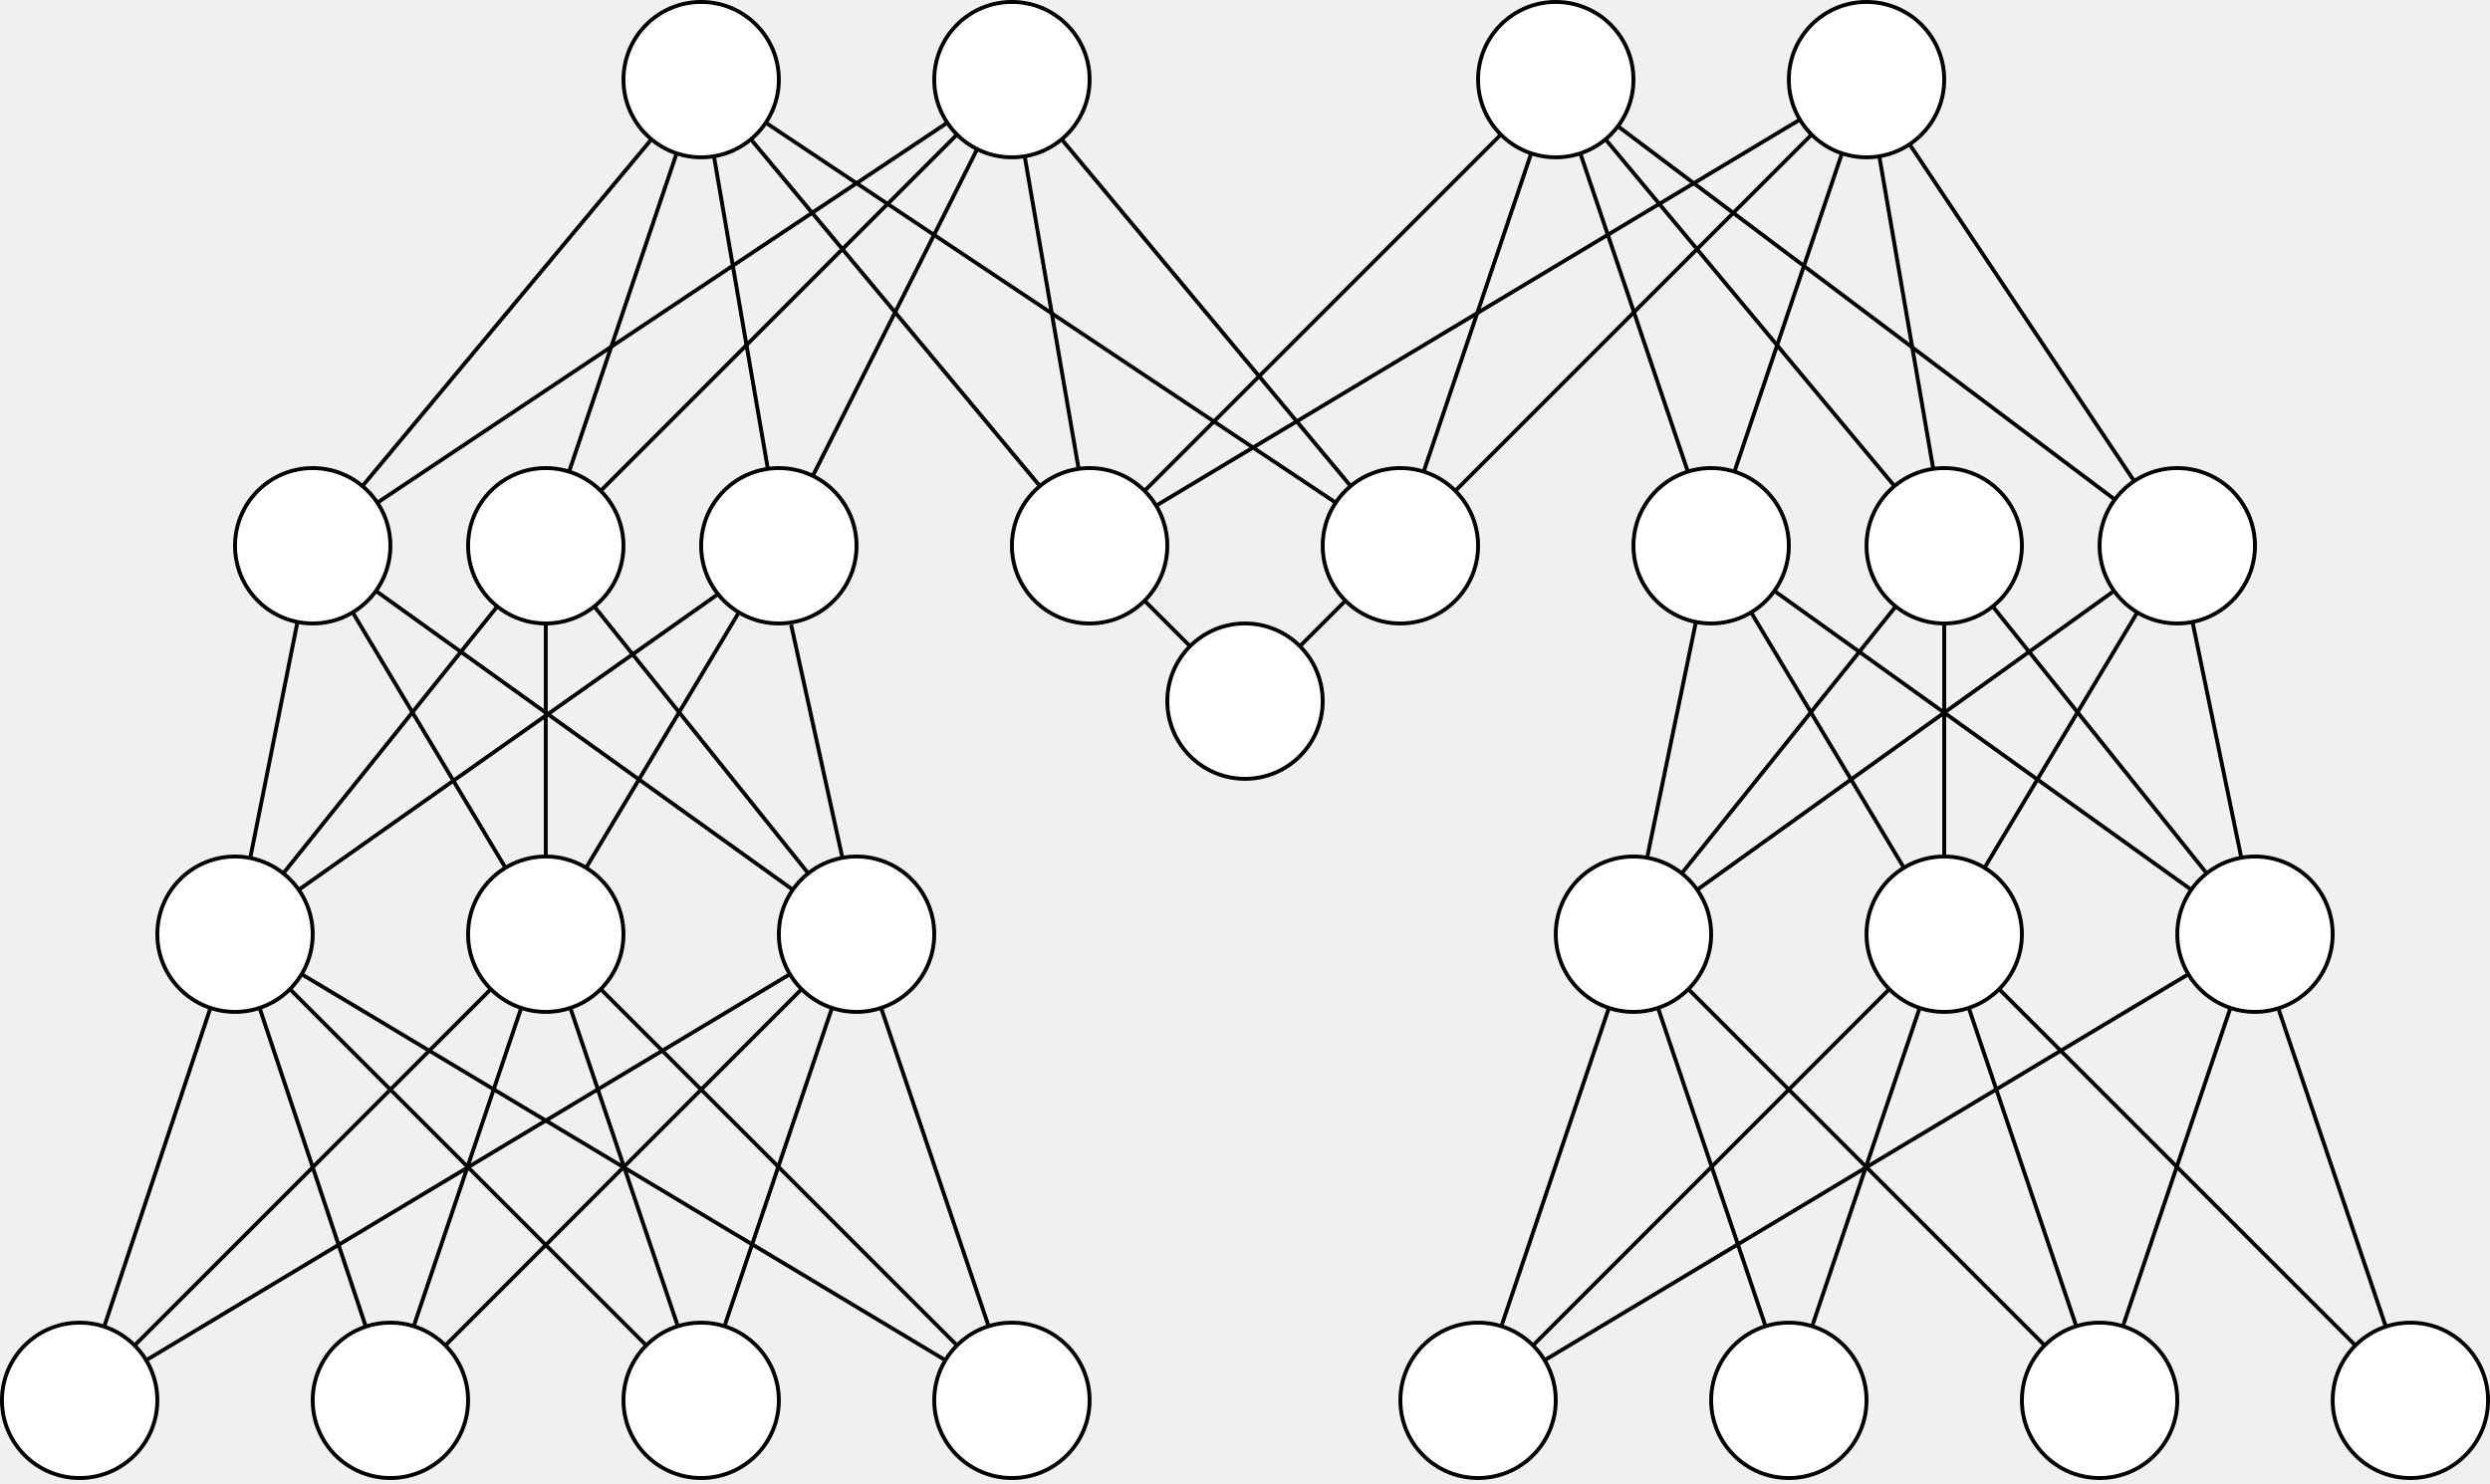
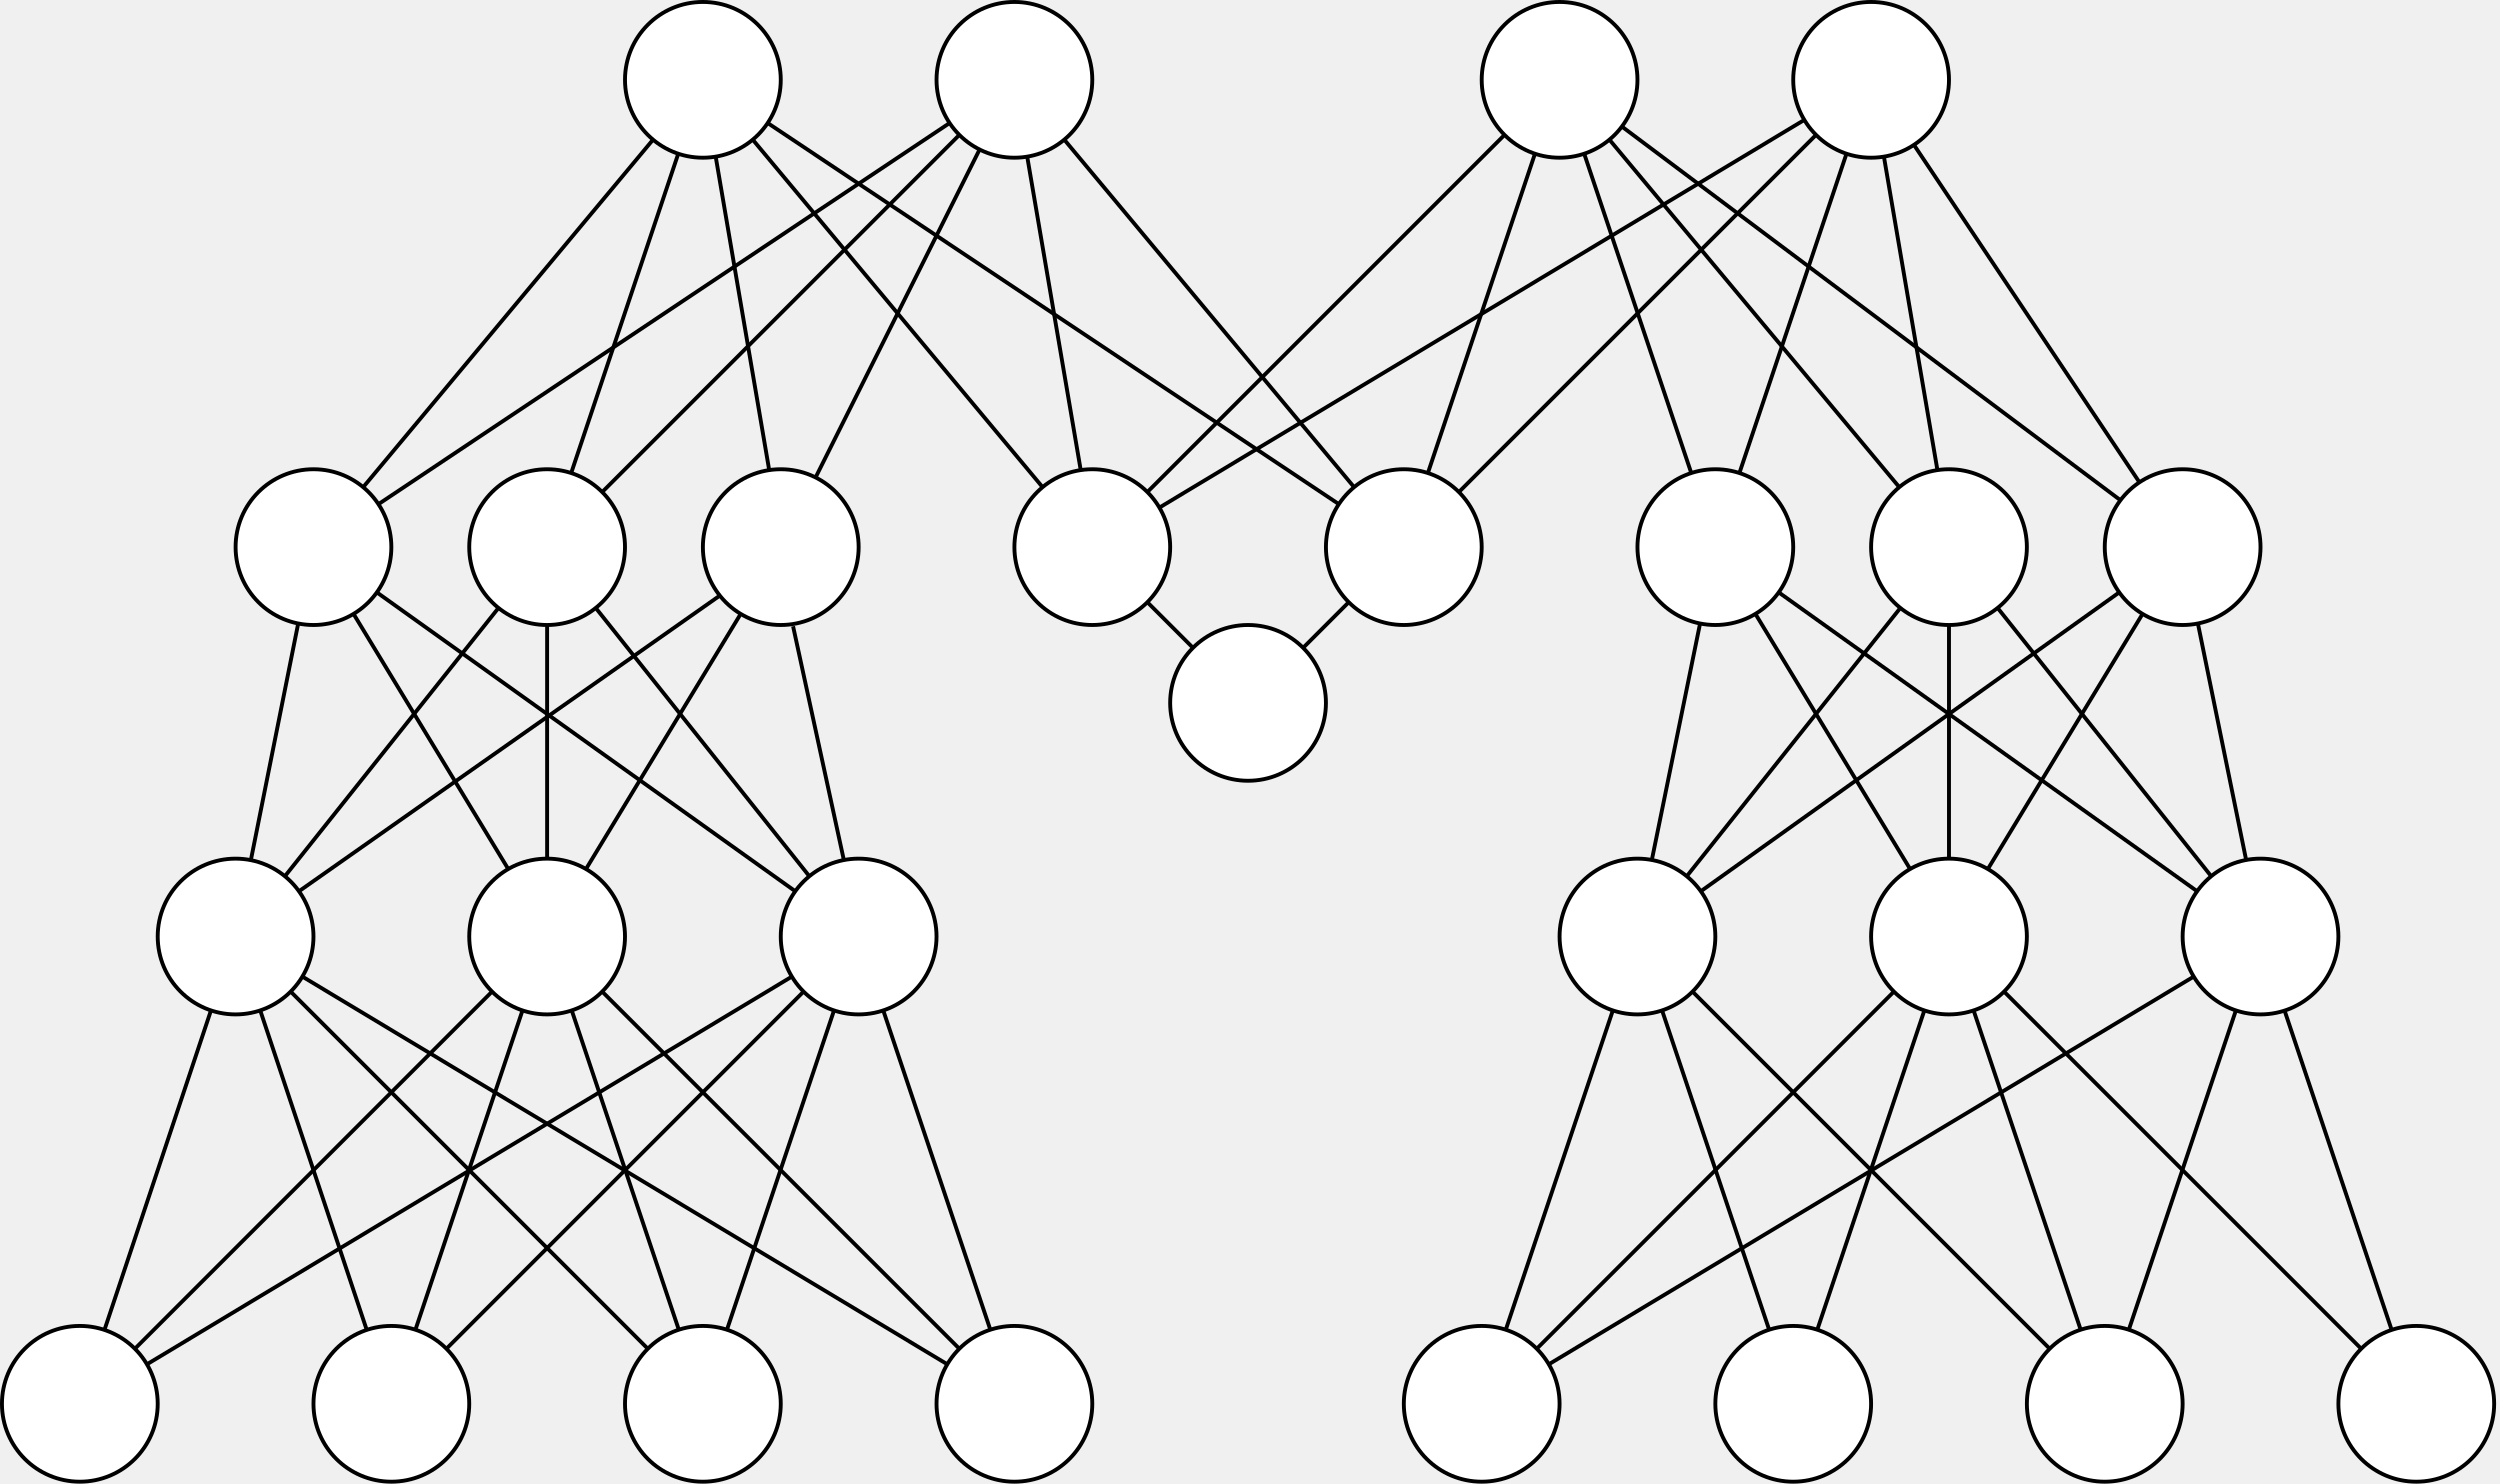
- <svg xmlns="http://www.w3.org/2000/svg" version="1.1" width="641px" height="382px" viewBox="-0.5 -0.5 641 382" content="&lt;mxfile host=&quot;app.diagrams.net&quot; modified=&quot;2021-03-20T19:31:22.409Z&quot; agent=&quot;5.0 (X11; Linux x86_64) AppleWebKit/537.36 (KHTML, like Gecko) Chrome/89.0.439.90 Safari/537.36&quot; etag=&quot;t4Oa7EZBfvTMgJmhnPsW&quot; version=&quot;14.4.9&quot; type=&quot;github&quot;&gt;&lt;diagram id=&quot;R4A51FsJIPEPxxZOtgQd&quot; name=&quot;Page-1&quot;&gt;7Z1Lb9s4EIB/TY4biJSox3GbbLuHLRAgC+z2KNhMLNSxDEXxY3/9yjVpS6OmntKSZiT0FJNWKGk+znBm+PCNf/ey+1Sk68XnfK6XN9Kb7278+xspfSG96s+hZn+sEVFoap6LbG7qzhWP2X/aVNrL3rK5fm1cWOb5sszWzcpZvlrpWdmoS4si3zYve8qXzbuu02fdqnicpct27T/ZvFyY2tDzzl/8qbPnhbl1Yr94Se3FpuJ1kc7zba3K/+PGvyvyvDx+etnd6eVBelYux//7+M63pwcr9KrE/MPT7GFffPxbf/1rLzb72f2m/Fr8po6tbNLlm3lh87Dl3kqgaqUSdlX4sF1kpX5cp7PDN9sKeFW3KF+WVUlUH9PX9ZHAU7bT1U0/tJ/QPPRGF6Xe1arME3/S+Ysui311ifn2JGfTf3xlytszjMBULWoYbF1q8D+fWj5LqPpghPQTAgsRAlvNfz/0vKq0yle6KSS9y8p/q8/erTKlL43S/eHFPVvY1woPusiqd9CFqXtXuq/5WzHTP3gH6RtFSotnXf7gQt9IUc8bStKmVaOhvkPD1hV6mZbZpqla30Nk7vCQZ9W7nTuD3+wMygeUj29u/quuCrChuNlQEIOGjpJpNfStx5xe270TRVd2oivQSyR6EbNCH4mO0J/GHyL0MR16D4s+4YU+6Qh9HNCiT+jQW89pbOgBMZW4an18oQ/1jN5aLwr22MGemcVXXkfsVWuwV8Oyt04vZ/a89L479go0BOOCvtnLK9lXyIt9LV44FL80i+eI4VtpXy91GDNgHUdmMQPUfueu1Ao+hu5KPp0ZQQcNzMzIZNgHdOzRUQMv9yEMu3IdYeQ5NHtMio6YPTObPx3212Ybr2CPDRmZse8uZIRph6HZEyYJ0ekCXjZ/OuwxWUJO0zIB9bSMwCTXSCUGsxDUErODO1+JQW2OqCWGSeRQSiyS3CQmmUtMQU+RXGKYKJ9SYgGMqckldm1szCbFZj3pyy63aZGJ26WA2QkiR7fr1JdsQ3JYt0vShdrW4xsb+5Yj6Mo+VMTs6UJtNHv1C30v6OkibRu2jA09DGZc0Uc+MXq65Tho9Nws/mTY063HQXt6vNR+Mo6elT/bKKslaepskc8996FAtoh8obgvmUsMzpLRS+zaFQ71SD5K6rG8uPW8eNhoHj++S1ZGPurKrY+I3Xq/w8SQ8BrdybuNhRi2O+GTQ7y6E7TL7j5DQtydxpAc4sU+7MpfDKn9RUxyiNNcmfSpx3JMToXTXBm9xOhSEda5v2xfIlb2Bc7e+c72Bazz8oe2L3SpCDVO9HBocUcf0aK39oRC7eVI2ccdsYcZyMHZ0+0Mwpv8kBX7yZj8QPI3+bzQT8fk0+3kwZt8ZuwnY/IxSSnnuGieFVVFlq+qukoiBzCdxErccutBr8fW9CTFGNovcinSLXkJRjoGQU2QoasdAtnM03lXQ9khujUv1gSOjX1Lfz1H9jHwP04POBR7ukwTnj2vkLPlNriyhweRDM6eLtOEt/m/2PfC3t6ObU4+4TaLobiveolDbhKTzCWWcFv1orjv+Em4HcGpeo2hO5CY8LiFeor7Oa9QLckXPCruU/7CgytryEXGfc4/5rYHW3Hf5y88eBIb9XZPxX2jv/C47ZC1ppWtyBJu+9ZD9n4/t7MRQozfT5xXsNEck7wCZOg8pxWDXPLQc1oh3Xymwh5wapkxYQ8tnjP7hHguO6Q7mRCv97zYT0fv6VbE2zTT2NgnXa1jEB7xQoaQbvJYYSeRmA34rYj9CvrUqk83fWxhXKYfsKIPVb81++Os+hJOSPUNn27+GG/3ean+hOw+4VYFtLPPDP5UnH17ewr2EZa9z4t9V7upE+Ld1BHdXgWFDvR4j/jO7FtGf3D4cgSKL3nBf+8El2uNfjCwtxcRZvfQ7Jkp/mSMPl12D2/0mQ340zH6hOm9cJzw4cruFjK04l8KGfpmT5jdQ7PnNeALDy5hctZ8IYg1nzC7h6bPa8ifEn3C9B560Oel+xMa9OnSe3bRzWX4vPaHwDX4zr86lBD/2pjtxBTs0ZM6vE7EhTtW3NkT/+JUTJjeQx9/z2s/aGuVvzN84UXE9CUdfbTDl/CmH7huBW/RDwbeCx7TZfjwYz4vuz+dMZ8uw4dnz8vuT4c9XYIP7+/x8vWn4+8RJvjQ/h4v9lPy9wgTfGj6vEb8KdEnTPBhfxSBG30B90E60xeKmH6vGyj7OoEOrp+04qfa72bvT6BDMVaHAl46FMNVEb6jCsVAg/x4WA1K6HJlePa8psemw16SsUefncZs+XPc1flZ8PiGoc/PSujyZHj2Hiv2MMXhzB6eD9Md+6pY5HlZv7xycxaf87k+XPE/&lt;/diagram&gt;&lt;/mxfile&gt;" resource="https://app.diagrams.net/index.html#Hmikee-AI%2FUdacity%2Fmaster%2FMiKee.svg">
+ <svg xmlns="http://www.w3.org/2000/svg" version="1.1" width="642px" height="381px" viewBox="-0.5 -0.5 642 381" content="&lt;mxfile host=&quot;app.diagrams.net&quot; modified=&quot;2021-03-20T19:31:31.387Z&quot; agent=&quot;5.0 (X11; Linux x86_64) AppleWebKit/537.36 (KHTML, like Gecko) Chrome/89.0.439.90 Safari/537.36&quot; etag=&quot;SVoA0R2JgZa5isKMUDJA&quot; version=&quot;14.4.9&quot; type=&quot;github&quot;&gt;&lt;diagram id=&quot;R4A51FsJIPEPxxZOtgQd&quot; name=&quot;Page-1&quot;&gt;7Z1Nb9s4EIZ/TY4bSJSoj+M22XYPWyBAFtjtUbCZWKhjGYqS2PvrV65F2xo19ZSW9Y6FnmLSCiXNwxnODD98Fdw8rT6V2XL2uZia+ZXypqur4PZKKRUHXv1nU7Pe1vg6bGoey3za1O0r7vP/TFNpL3vJp+a5dWFVFPMqX7YrJ8ViYSZVqy4ry+KtfdlDMW/fdZk9mk7F/SSbd2v/yafVrKmNPG//xZ8mf5w1t07tF0+ZvbipeJ5l0+LtoCr44yq4KYui2n56Wt2Y+UZ6Vi7b//v4zre7ByvNouL8w8Pkbl1+/Nt8/Wvtv64nt6/V1/I3vW3lNZu/NC/cPGy1thKoW6mFXRc+vM3yytwvs8nmm7caeF03q57mdcmvP2bPyy2Bh3xl6pt+6D5h89CvpqzM6qCqeeJPpngyVbmuL2m+3cm56T+Bbspvexi2R80OMNi6rMH/uGt5L6H6QyOknxBYxBDYYvr7pufVpUWxMG0hmVVe/Vt/9q51U/rSKt1uXtyzhfVB4c6Uef0Opmzq3pXuc/FSTswP3kEFjSJl5aOpfnCh1V4zbSlJl9YBDf0dGrauNPOsyl/bqvU9RM0d7oq8frd9ZwjanUEHhPL2zZv/OlQF2lDSbihMSENbyXQa+tZjdq/t3oniEzvRCegVE72fiEIf+z2hjyMs+gSH3uOiT2WhT3tCn4RY9CkOvfWcLg09IaZTV61PjvShM6O31gvBnjvYC7P42uuJve4M9npY9tbplcxelt73x16ThmhccG726kT2NfJyfRAvbIpf2sV9xPCttD4s9RgzcB1HYTED1X7nrtQJPobuSgHOjLCDBmFmZDTsQxx7dtQgy32Ior5cRxp5Ds2ek6IDsxdm88fD/tRs4wnsuSGjMPb9hYw07TA0e2CSkJ0ukGXzx8OekyWUNC0ToqdlfE5yDSoxmoVAS8wO7nIlRrU5RkuMk8hBSixW0iSmhEtMU08RLjFOlI+UWEhjarjETo2NxaTYrCd93OVuWhTidmlidsLY0e3a9SXbkBrW7VK4UNt6fJfGvuMIurKPNJg9LtRms9e/0J8FPS7StmHLpaGnwYwr+jgAo8ctx2Gjl2bxR8Metx6H7enJUvvROHpW/mKjrI6k0dmiQHruQ5NsEXyheKCES4zOkuElduoKh8NIPk4PY3n/2vOSYaN5/viuRBn5uC+3Pga79UGPiSHfa3Un7zrx/WG7Ez85JKs7Ubvs7jOk4O50CckhWeyjvvzFCO0vcpJDkubKVIAeyzk5FUlzZXiJ4VIR1rk/bl9iUfaFzt4FzvaFrPMKhrYvuFSEvkz0dGhxRx9j0Vt7glB7daHsk57Y0wzk4OxxO4P4Jj8SxX40Jj9U8k2+LPTjMfm4nTx8ky+M/WhMPicp5RwXTfOyrsiLRV1XS2QDppdYSVpuPTzrsTVnkmJC7RdcirglL+GFjkFUE1TkaodINnN33tVQdgi35sWawEtj39Ffz5F9QvyP3QMOxR6XaeKzlxVydtwGV/b0IJLB2eMyTXyb/4v9Wdjb24nNyafSZjG09FUvSSRNYkq4xFJpq1609B0/qbQjOPVZY+geJOZ70kI9Lf2cV6qW8AWPWvqUv+/RlTVwkUmf80+k7cHW0vf5+x49iQ293VNL3+jve9J2yFrTKlZkqbR965F4v1/a2QgRx+8H5xVsNCckr0AZOs9pJSSXPPScVoSbz9TcA04tMyHsqcVzZp+C57Ij3MmEfL2XxX48eo9bEW/TTJfGPu1rHYPvgRcyRLjJY82dRBI24Hci9hPoo1UfN31sYRynH4qiT1W/M/vjrPqKTkidGz5u/phv92Wp/ojsPnCrAtvZFwZ/LM6+vT2CfcxlH8hi39du6hS8mzrG7VXQ7EBP9ojvzL5j9AeHry5A8ZUs+O+d4HKq0Q8H9vZiYHaPzV6Y4o/G6OOye3yjL2zAH4/RB6b3osuET1d2d5CxFf9YyHBu9sDsHpu9rAHf9+gSJmfN932w5gOze2z6sob8MdEHpvfYg74s3R/RoI9L79lFN8fhy9ofQtfgO//qUAr+tTHbiRHs2ZM6sk7EpTtW3NmDf3EqAab32Mffy9oP2lnl7wzf92IwfYWjz3b4Utn0Q9et4B364cB7wRNcho8/5suy++MZ83EZPj57WXZ/POxxCT6+vyfL1x+PvwdM8LH9PVnsx+TvARN8bPqyRvwx0Qcm+Lg/iiCNvk/3QTrT9zWY/lk3UJ7rBDq6ftKKH7Xfzd4foEMJV4dCWTqU0FURgaMKJUSDgmRYDUpxuTI+e1nTY+Nhr2Ds2WenCVv+nPR1fhY9vmHo87NSXJ6Mz94TxZ6mOJzZ0/Nh+mNfF8uiqA4vr92c2ediajZX/A8=&lt;/diagram&gt;&lt;/mxfile&gt;" resource="https://app.diagrams.net/index.html#Hmikee-AI%2FUdacity%2Fmaster%2FMiKee.svg">
  <defs />
  <g>
    <ellipse cx="140" cy="140" rx="20" ry="20" fill="#ffffff" stroke="#000000" pointer-events="all" />
    <path d="M 20 360 L 53.68 258.97" fill="none" stroke="#000000" stroke-miterlimit="10" pointer-events="stroke" />
-     <path d="M 106 340.92 L 133.68 258.97" fill="none" stroke="#000000" stroke-miterlimit="10" pointer-events="stroke" />
-     <path d="M 186 340.92 L 213.68 258.97" fill="none" stroke="#000000" stroke-miterlimit="10" pointer-events="stroke" />
-     <path d="M 254 340.92 L 226.32 258.97" fill="none" stroke="#000000" stroke-miterlimit="10" pointer-events="stroke" />
+     <path d="M 106.18 340.98 L 133.68 258.97" fill="none" stroke="#000000" stroke-miterlimit="10" pointer-events="stroke" />
+     <path d="M 186.18 340.98 L 213.68 258.97" fill="none" stroke="#000000" stroke-miterlimit="10" pointer-events="stroke" />
+     <path d="M 253.82 340.98 L 226.32 258.97" fill="none" stroke="#000000" stroke-miterlimit="10" pointer-events="stroke" />
    <path d="M 34.14 345.86 L 125.86 254.14" fill="none" stroke="#000000" stroke-miterlimit="10" pointer-events="stroke" />
-     <path d="M 37.13 349.67 L 202.85 250.29" fill="none" stroke="#000000" stroke-miterlimit="10" pointer-events="stroke" />
+     <path d="M 37.23 349.85 L 202.85 250.29" fill="none" stroke="#000000" stroke-miterlimit="10" pointer-events="stroke" />
    <path d="M 93.68 341.03 L 60 240" fill="none" stroke="#000000" stroke-miterlimit="10" pointer-events="stroke" />
    <path d="M 114.14 345.86 L 205.86 254.14" fill="none" stroke="#000000" stroke-miterlimit="10" pointer-events="stroke" />
-     <path d="M 174 340.92 L 146.32 258.97" fill="none" stroke="#000000" stroke-miterlimit="10" pointer-events="stroke" />
+     <path d="M 173.82 340.98 L 146.32 258.97" fill="none" stroke="#000000" stroke-miterlimit="10" pointer-events="stroke" />
    <path d="M 165.86 345.86 L 74.14 254.14" fill="none" stroke="#000000" stroke-miterlimit="10" pointer-events="stroke" />
-     <path d="M 242.87 349.67 L 77.15 250.29" fill="none" stroke="#000000" stroke-miterlimit="10" pointer-events="stroke" />
+     <path d="M 242.77 349.85 L 77.15 250.29" fill="none" stroke="#000000" stroke-miterlimit="10" pointer-events="stroke" />
    <path d="M 245.86 345.86 L 154.14 254.14" fill="none" stroke="#000000" stroke-miterlimit="10" pointer-events="stroke" />
    <ellipse cx="140" cy="240" rx="20" ry="20" fill="#ffffff" stroke="#000000" pointer-events="all" />
    <ellipse cx="220" cy="240" rx="20" ry="20" fill="#ffffff" stroke="#000000" pointer-events="all" />
    <ellipse cx="180" cy="360" rx="20" ry="20" fill="#ffffff" stroke="#000000" pointer-events="all" />
    <ellipse cx="260" cy="360" rx="20" ry="20" fill="#ffffff" stroke="#000000" pointer-events="all" />
    <ellipse cx="100" cy="360" rx="20" ry="20" fill="#ffffff" stroke="#000000" pointer-events="all" />
    <ellipse cx="20" cy="360" rx="20" ry="20" fill="#ffffff" stroke="#000000" pointer-events="all" />
    <path d="M 63.92 220.39 L 80 140" fill="none" stroke="#000000" stroke-miterlimit="10" pointer-events="stroke" />
-     <path d="M 129.62 222.9 L 90.29 157.15" fill="none" stroke="#000000" stroke-miterlimit="10" pointer-events="stroke" />
+     <path d="M 130.02 222.67 L 90.29 157.15" fill="none" stroke="#000000" stroke-miterlimit="10" pointer-events="stroke" />
    <path d="M 140 220 L 140 160" fill="none" stroke="#000000" stroke-miterlimit="10" pointer-events="stroke" />
-     <path d="M 207.57 224.33 L 152.49 155.62" fill="none" stroke="#000000" stroke-miterlimit="10" pointer-events="stroke" />
-     <path d="M 203.6 228.56 L 96.27 151.62" fill="none" stroke="#000000" stroke-miterlimit="10" pointer-events="stroke" />
-     <path d="M 72.43 224.33 L 127.51 155.62" fill="none" stroke="#000000" stroke-miterlimit="10" pointer-events="stroke" />
+     <path d="M 207.34 224.52 L 152.49 155.62" fill="none" stroke="#000000" stroke-miterlimit="10" pointer-events="stroke" />
+     <path d="M 203.73 228.38 L 96.27 151.62" fill="none" stroke="#000000" stroke-miterlimit="10" pointer-events="stroke" />
+     <path d="M 72.66 224.52 L 127.51 155.62" fill="none" stroke="#000000" stroke-miterlimit="10" pointer-events="stroke" />
    <ellipse cx="60" cy="240" rx="20" ry="20" fill="#ffffff" stroke="#000000" pointer-events="all" />
    <ellipse cx="80" cy="140" rx="20" ry="20" fill="#ffffff" stroke="#000000" pointer-events="all" />
    <ellipse cx="200" cy="140" rx="20" ry="20" fill="#ffffff" stroke="#000000" pointer-events="all" />
-     <path d="M 216.36 220.33 L 203.16 160.32" fill="none" stroke="#000000" stroke-miterlimit="10" pointer-events="stroke" />
-     <path d="M 76.4 228.56 L 184.36 152.44" fill="none" stroke="#000000" stroke-miterlimit="10" pointer-events="stroke" />
-     <path d="M 150.38 222.9 L 189.71 157.15" fill="none" stroke="#000000" stroke-miterlimit="10" pointer-events="stroke" />
+     <path d="M 216.2 220.36 L 203.16 160.32" fill="none" stroke="#000000" stroke-miterlimit="10" pointer-events="stroke" />
+     <path d="M 76.27 228.38 L 184.36 152.44" fill="none" stroke="#000000" stroke-miterlimit="10" pointer-events="stroke" />
+     <path d="M 149.98 222.67 L 189.71 157.15" fill="none" stroke="#000000" stroke-miterlimit="10" pointer-events="stroke" />
    <ellipse cx="180" cy="20" rx="20" ry="20" fill="#ffffff" stroke="#000000" pointer-events="all" />
    <ellipse cx="260" cy="20" rx="20" ry="20" fill="#ffffff" stroke="#000000" pointer-events="all" />
-     <path d="M 96.64 128.91 L 243.36 31.09" fill="none" stroke="#000000" stroke-miterlimit="10" pointer-events="stroke" />
+     <path d="M 96.68 128.97 L 243.36 31.09" fill="none" stroke="#000000" stroke-miterlimit="10" pointer-events="stroke" />
    <path d="M 154.14 125.86 L 245.86 34.14" fill="none" stroke="#000000" stroke-miterlimit="10" pointer-events="stroke" />
-     <path d="M 208.74 122.01 L 251.06 37.89" fill="none" stroke="#000000" stroke-miterlimit="10" pointer-events="stroke" />
-     <path d="M 92.8 124.64 L 167.2 35.36" fill="none" stroke="#000000" stroke-miterlimit="10" pointer-events="stroke" />
-     <path d="M 146 120.92 L 173.68 38.97" fill="none" stroke="#000000" stroke-miterlimit="10" pointer-events="stroke" />
-     <path d="M 197.17 120.2 L 183.29 39.73" fill="none" stroke="#000000" stroke-miterlimit="10" pointer-events="stroke" />
+     <path d="M 208.94 122.11 L 251.06 37.89" fill="none" stroke="#000000" stroke-miterlimit="10" pointer-events="stroke" />
+     <path d="M 92.77 124.6 L 167.2 35.36" fill="none" stroke="#000000" stroke-miterlimit="10" pointer-events="stroke" />
+     <path d="M 146.18 120.98 L 173.68 38.97" fill="none" stroke="#000000" stroke-miterlimit="10" pointer-events="stroke" />
+     <path d="M 197.03 120.22 L 183.29 39.73" fill="none" stroke="#000000" stroke-miterlimit="10" pointer-events="stroke" />
    <ellipse cx="280" cy="140" rx="20" ry="20" fill="#ffffff" stroke="#000000" transform="rotate(90,280,140)" pointer-events="all" />
    <ellipse cx="360" cy="140" rx="20" ry="20" fill="#ffffff" stroke="#000000" transform="rotate(90,360,140)" pointer-events="all" />
-     <path d="M 343.36 128.91 L 196.64 31.09" fill="none" stroke="#000000" stroke-miterlimit="10" pointer-events="stroke" />
-     <path d="M 267.2 124.64 L 192.8 35.36" fill="none" stroke="#000000" stroke-miterlimit="10" pointer-events="stroke" />
-     <path d="M 277.17 120.2 L 263.29 39.73" fill="none" stroke="#000000" stroke-miterlimit="10" pointer-events="stroke" />
-     <path d="M 347.2 124.64 L 272.8 35.36" fill="none" stroke="#000000" stroke-miterlimit="10" pointer-events="stroke" />
+     <path d="M 343.32 128.97 L 196.64 31.09" fill="none" stroke="#000000" stroke-miterlimit="10" pointer-events="stroke" />
+     <path d="M 267.23 124.6 L 192.8 35.36" fill="none" stroke="#000000" stroke-miterlimit="10" pointer-events="stroke" />
+     <path d="M 277.03 120.22 L 263.29 39.73" fill="none" stroke="#000000" stroke-miterlimit="10" pointer-events="stroke" />
+     <path d="M 347.23 124.6 L 272.8 35.36" fill="none" stroke="#000000" stroke-miterlimit="10" pointer-events="stroke" />
    <ellipse cx="480" cy="20" rx="20" ry="20" fill="#ffffff" stroke="#000000" pointer-events="all" />
    <ellipse cx="400" cy="20" rx="20" ry="20" fill="#ffffff" stroke="#000000" pointer-events="all" />
    <ellipse cx="500" cy="140" rx="20" ry="20" fill="#ffffff" stroke="#000000" pointer-events="all" />
    <ellipse cx="440" cy="140" rx="20" ry="20" fill="#ffffff" stroke="#000000" pointer-events="all" />
    <ellipse cx="560" cy="140" rx="20" ry="20" fill="#ffffff" stroke="#000000" pointer-events="all" />
    <ellipse cx="500" cy="240" rx="20" ry="20" fill="#ffffff" stroke="#000000" pointer-events="all" />
    <ellipse cx="580" cy="240" rx="20" ry="20" fill="#ffffff" stroke="#000000" pointer-events="all" />
    <ellipse cx="420" cy="240" rx="20" ry="20" fill="#ffffff" stroke="#000000" pointer-events="all" />
    <ellipse cx="540" cy="360" rx="20" ry="20" fill="#ffffff" stroke="#000000" pointer-events="all" />
    <ellipse cx="620" cy="360" rx="20" ry="20" fill="#ffffff" stroke="#000000" pointer-events="all" />
    <ellipse cx="460" cy="360" rx="20" ry="20" fill="#ffffff" stroke="#000000" pointer-events="all" />
    <ellipse cx="380" cy="360" rx="20" ry="20" fill="#ffffff" stroke="#000000" pointer-events="all" />
-     <path d="M 366 120.92 L 393.68 38.97" fill="none" stroke="#000000" stroke-miterlimit="10" pointer-events="stroke" />
-     <path d="M 446 120.92 L 473.68 38.97" fill="none" stroke="#000000" stroke-miterlimit="10" pointer-events="stroke" />
+     <path d="M 366.18 120.98 L 393.68 38.97" fill="none" stroke="#000000" stroke-miterlimit="10" pointer-events="stroke" />
+     <path d="M 446.18 120.98 L 473.68 38.97" fill="none" stroke="#000000" stroke-miterlimit="10" pointer-events="stroke" />
    <path d="M 374.14 125.86 L 465.86 34.14" fill="none" stroke="#000000" stroke-miterlimit="10" pointer-events="stroke" />
-     <path d="M 497.17 120.2 L 483.29 39.73" fill="none" stroke="#000000" stroke-miterlimit="10" pointer-events="stroke" />
-     <path d="M 543.92 128.1 L 416 32" fill="none" stroke="#000000" stroke-miterlimit="10" pointer-events="stroke" />
-     <path d="M 491.09 36.64 L 548.91 123.36" fill="none" stroke="#000000" stroke-miterlimit="10" pointer-events="stroke" />
-     <path d="M 487.2 124.64 L 412.8 35.36" fill="none" stroke="#000000" stroke-miterlimit="10" pointer-events="stroke" />
-     <path d="M 434 120.92 L 406.32 38.97" fill="none" stroke="#000000" stroke-miterlimit="10" pointer-events="stroke" />
-     <path d="M 423.52 220.31 L 436.08 159.61" fill="none" stroke="#000000" stroke-miterlimit="10" pointer-events="stroke" />
-     <path d="M 510.38 222.9 L 549.71 157.15" fill="none" stroke="#000000" stroke-miterlimit="10" pointer-events="stroke" />
-     <path d="M 432.43 224.33 L 487.51 155.62" fill="none" stroke="#000000" stroke-miterlimit="10" pointer-events="stroke" />
-     <path d="M 436.4 228.56 L 543.73 151.62" fill="none" stroke="#000000" stroke-miterlimit="10" pointer-events="stroke" />
-     <path d="M 489.62 222.9 L 450.29 157.15" fill="none" stroke="#000000" stroke-miterlimit="10" pointer-events="stroke" />
-     <path d="M 563.6 228.56 L 456.27 151.62" fill="none" stroke="#000000" stroke-miterlimit="10" pointer-events="stroke" />
-     <path d="M 567.57 224.33 L 512.49 155.62" fill="none" stroke="#000000" stroke-miterlimit="10" pointer-events="stroke" />
-     <path d="M 576.48 220.31 L 563.92 159.61" fill="none" stroke="#000000" stroke-miterlimit="10" pointer-events="stroke" />
+     <path d="M 497.03 120.22 L 483.29 39.73" fill="none" stroke="#000000" stroke-miterlimit="10" pointer-events="stroke" />
+     <path d="M 544.03 127.96 L 416 32" fill="none" stroke="#000000" stroke-miterlimit="10" pointer-events="stroke" />
+     <path d="M 491 36.7 L 548.91 123.36" fill="none" stroke="#000000" stroke-miterlimit="10" pointer-events="stroke" />
+     <path d="M 487.23 124.6 L 412.8 35.36" fill="none" stroke="#000000" stroke-miterlimit="10" pointer-events="stroke" />
+     <path d="M 433.82 120.98 L 406.32 38.97" fill="none" stroke="#000000" stroke-miterlimit="10" pointer-events="stroke" />
+     <path d="M 423.69 220.34 L 436.08 159.61" fill="none" stroke="#000000" stroke-miterlimit="10" pointer-events="stroke" />
+     <path d="M 509.98 222.67 L 549.71 157.15" fill="none" stroke="#000000" stroke-miterlimit="10" pointer-events="stroke" />
+     <path d="M 432.66 224.52 L 487.51 155.62" fill="none" stroke="#000000" stroke-miterlimit="10" pointer-events="stroke" />
+     <path d="M 436.27 228.38 L 543.73 151.62" fill="none" stroke="#000000" stroke-miterlimit="10" pointer-events="stroke" />
+     <path d="M 490.02 222.67 L 450.29 157.15" fill="none" stroke="#000000" stroke-miterlimit="10" pointer-events="stroke" />
+     <path d="M 563.73 228.38 L 456.27 151.62" fill="none" stroke="#000000" stroke-miterlimit="10" pointer-events="stroke" />
+     <path d="M 567.34 224.52 L 512.49 155.62" fill="none" stroke="#000000" stroke-miterlimit="10" pointer-events="stroke" />
+     <path d="M 576.31 220.34 L 563.92 159.61" fill="none" stroke="#000000" stroke-miterlimit="10" pointer-events="stroke" />
    <path d="M 500 220 L 500 160" fill="none" stroke="#000000" stroke-miterlimit="10" pointer-events="stroke" />
-     <path d="M 386 340.92 L 413.68 258.97" fill="none" stroke="#000000" stroke-miterlimit="10" pointer-events="stroke" />
-     <path d="M 466 340.92 L 493.68 258.97" fill="none" stroke="#000000" stroke-miterlimit="10" pointer-events="stroke" />
-     <path d="M 546 340.92 L 573.68 258.97" fill="none" stroke="#000000" stroke-miterlimit="10" pointer-events="stroke" />
-     <path d="M 586 259.08 L 613.68 341.03" fill="none" stroke="#000000" stroke-miterlimit="10" pointer-events="stroke" />
+     <path d="M 386.18 340.98 L 413.68 258.97" fill="none" stroke="#000000" stroke-miterlimit="10" pointer-events="stroke" />
+     <path d="M 466.18 340.98 L 493.68 258.97" fill="none" stroke="#000000" stroke-miterlimit="10" pointer-events="stroke" />
+     <path d="M 546.18 340.98 L 573.68 258.97" fill="none" stroke="#000000" stroke-miterlimit="10" pointer-events="stroke" />
+     <path d="M 586.18 259.02 L 613.68 341.03" fill="none" stroke="#000000" stroke-miterlimit="10" pointer-events="stroke" />
    <path d="M 394.14 345.86 L 485.86 254.14" fill="none" stroke="#000000" stroke-miterlimit="10" pointer-events="stroke" />
-     <path d="M 397.13 349.67 L 562.85 250.29" fill="none" stroke="#000000" stroke-miterlimit="10" pointer-events="stroke" />
-     <path d="M 454 340.92 L 426.32 258.97" fill="none" stroke="#000000" stroke-miterlimit="10" pointer-events="stroke" />
+     <path d="M 397.23 349.85 L 562.85 250.29" fill="none" stroke="#000000" stroke-miterlimit="10" pointer-events="stroke" />
+     <path d="M 453.82 340.98 L 426.32 258.97" fill="none" stroke="#000000" stroke-miterlimit="10" pointer-events="stroke" />
    <path d="M 525.86 345.86 L 434.14 254.14" fill="none" stroke="#000000" stroke-miterlimit="10" pointer-events="stroke" />
-     <path d="M 534 340.92 L 506.32 258.97" fill="none" stroke="#000000" stroke-miterlimit="10" pointer-events="stroke" />
+     <path d="M 533.82 340.98 L 506.32 258.97" fill="none" stroke="#000000" stroke-miterlimit="10" pointer-events="stroke" />
    <path d="M 605.86 345.86 L 514.14 254.14" fill="none" stroke="#000000" stroke-miterlimit="10" pointer-events="stroke" />
    <ellipse cx="320" cy="180" rx="20" ry="20" fill="#ffffff" stroke="#000000" transform="rotate(90,320,180)" pointer-events="all" />
    <path d="M 334.14 165.86 L 345.86 154.14" fill="none" stroke="#000000" stroke-miterlimit="10" pointer-events="stroke" />
    <path d="M 305.86 165.86 L 294.14 154.14" fill="none" stroke="#000000" stroke-miterlimit="10" pointer-events="stroke" />
    <path d="M 294.14 125.86 L 385.86 34.14" fill="none" stroke="#000000" stroke-miterlimit="10" pointer-events="stroke" />
-     <path d="M 297.13 129.67 L 462.85 30.29" fill="none" stroke="#000000" stroke-miterlimit="10" pointer-events="stroke" />
+     <path d="M 297.23 129.85 L 462.85 30.29" fill="none" stroke="#000000" stroke-miterlimit="10" pointer-events="stroke" />
  </g>
</svg>
